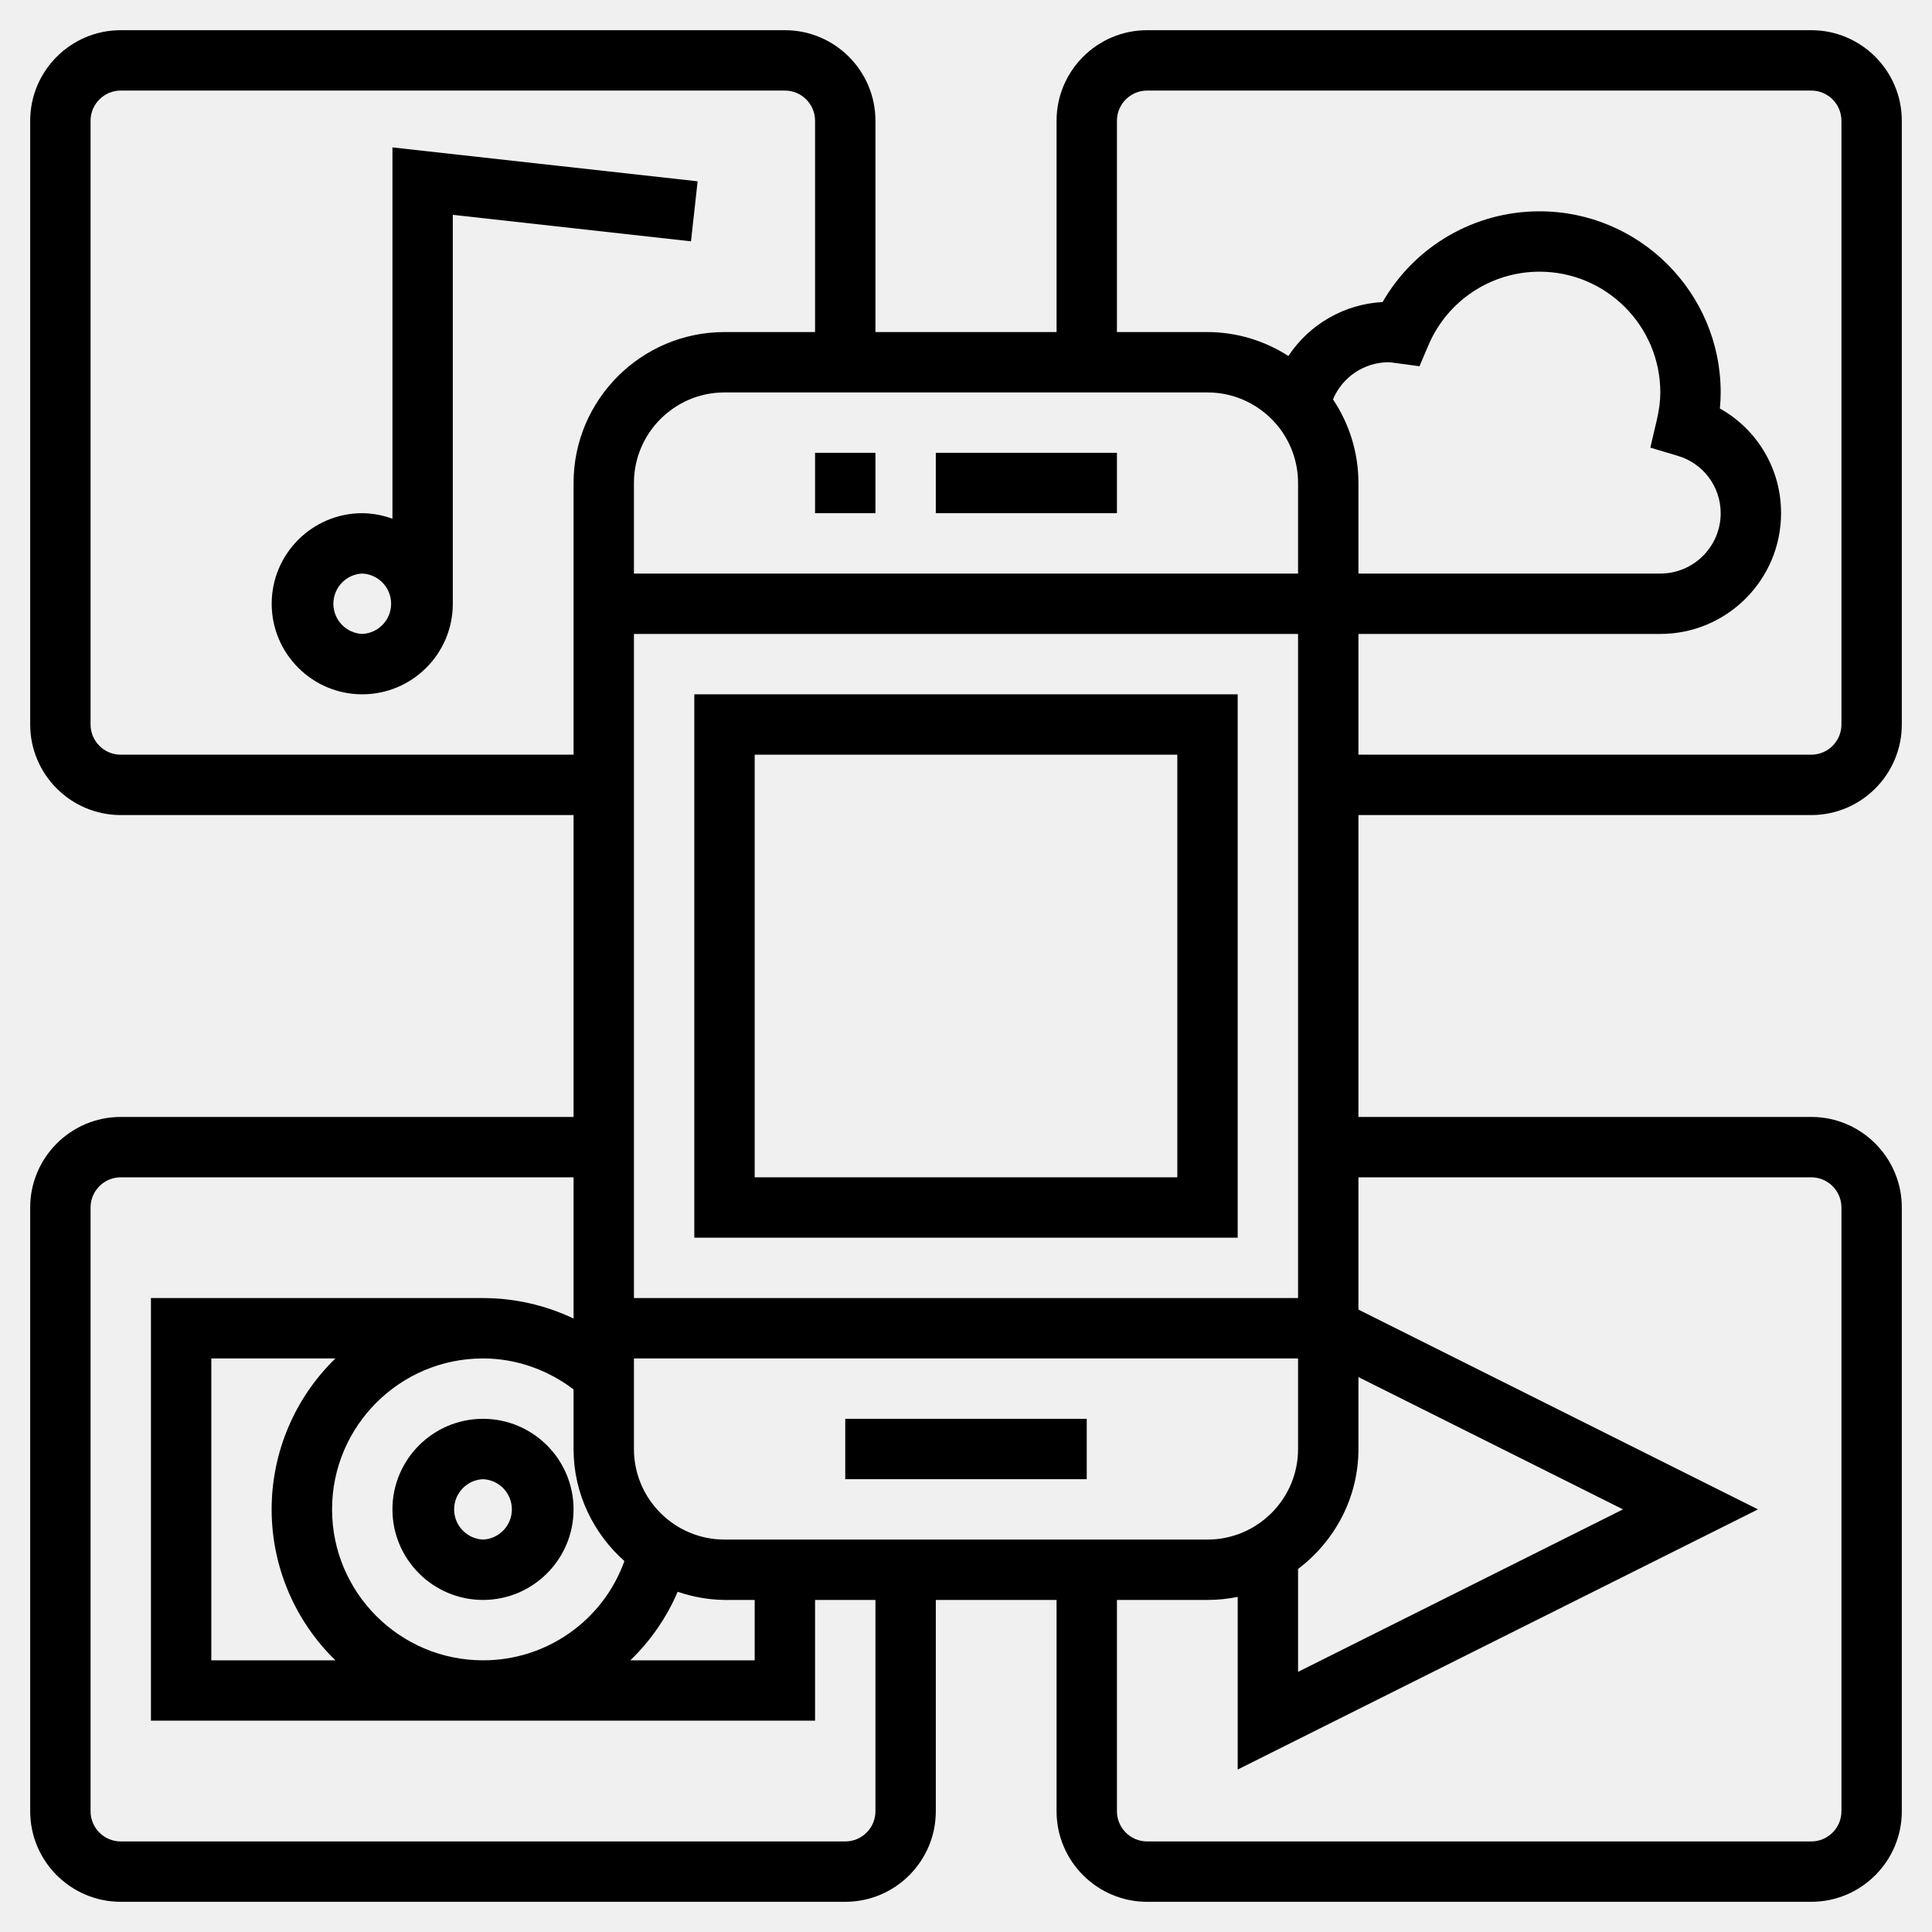
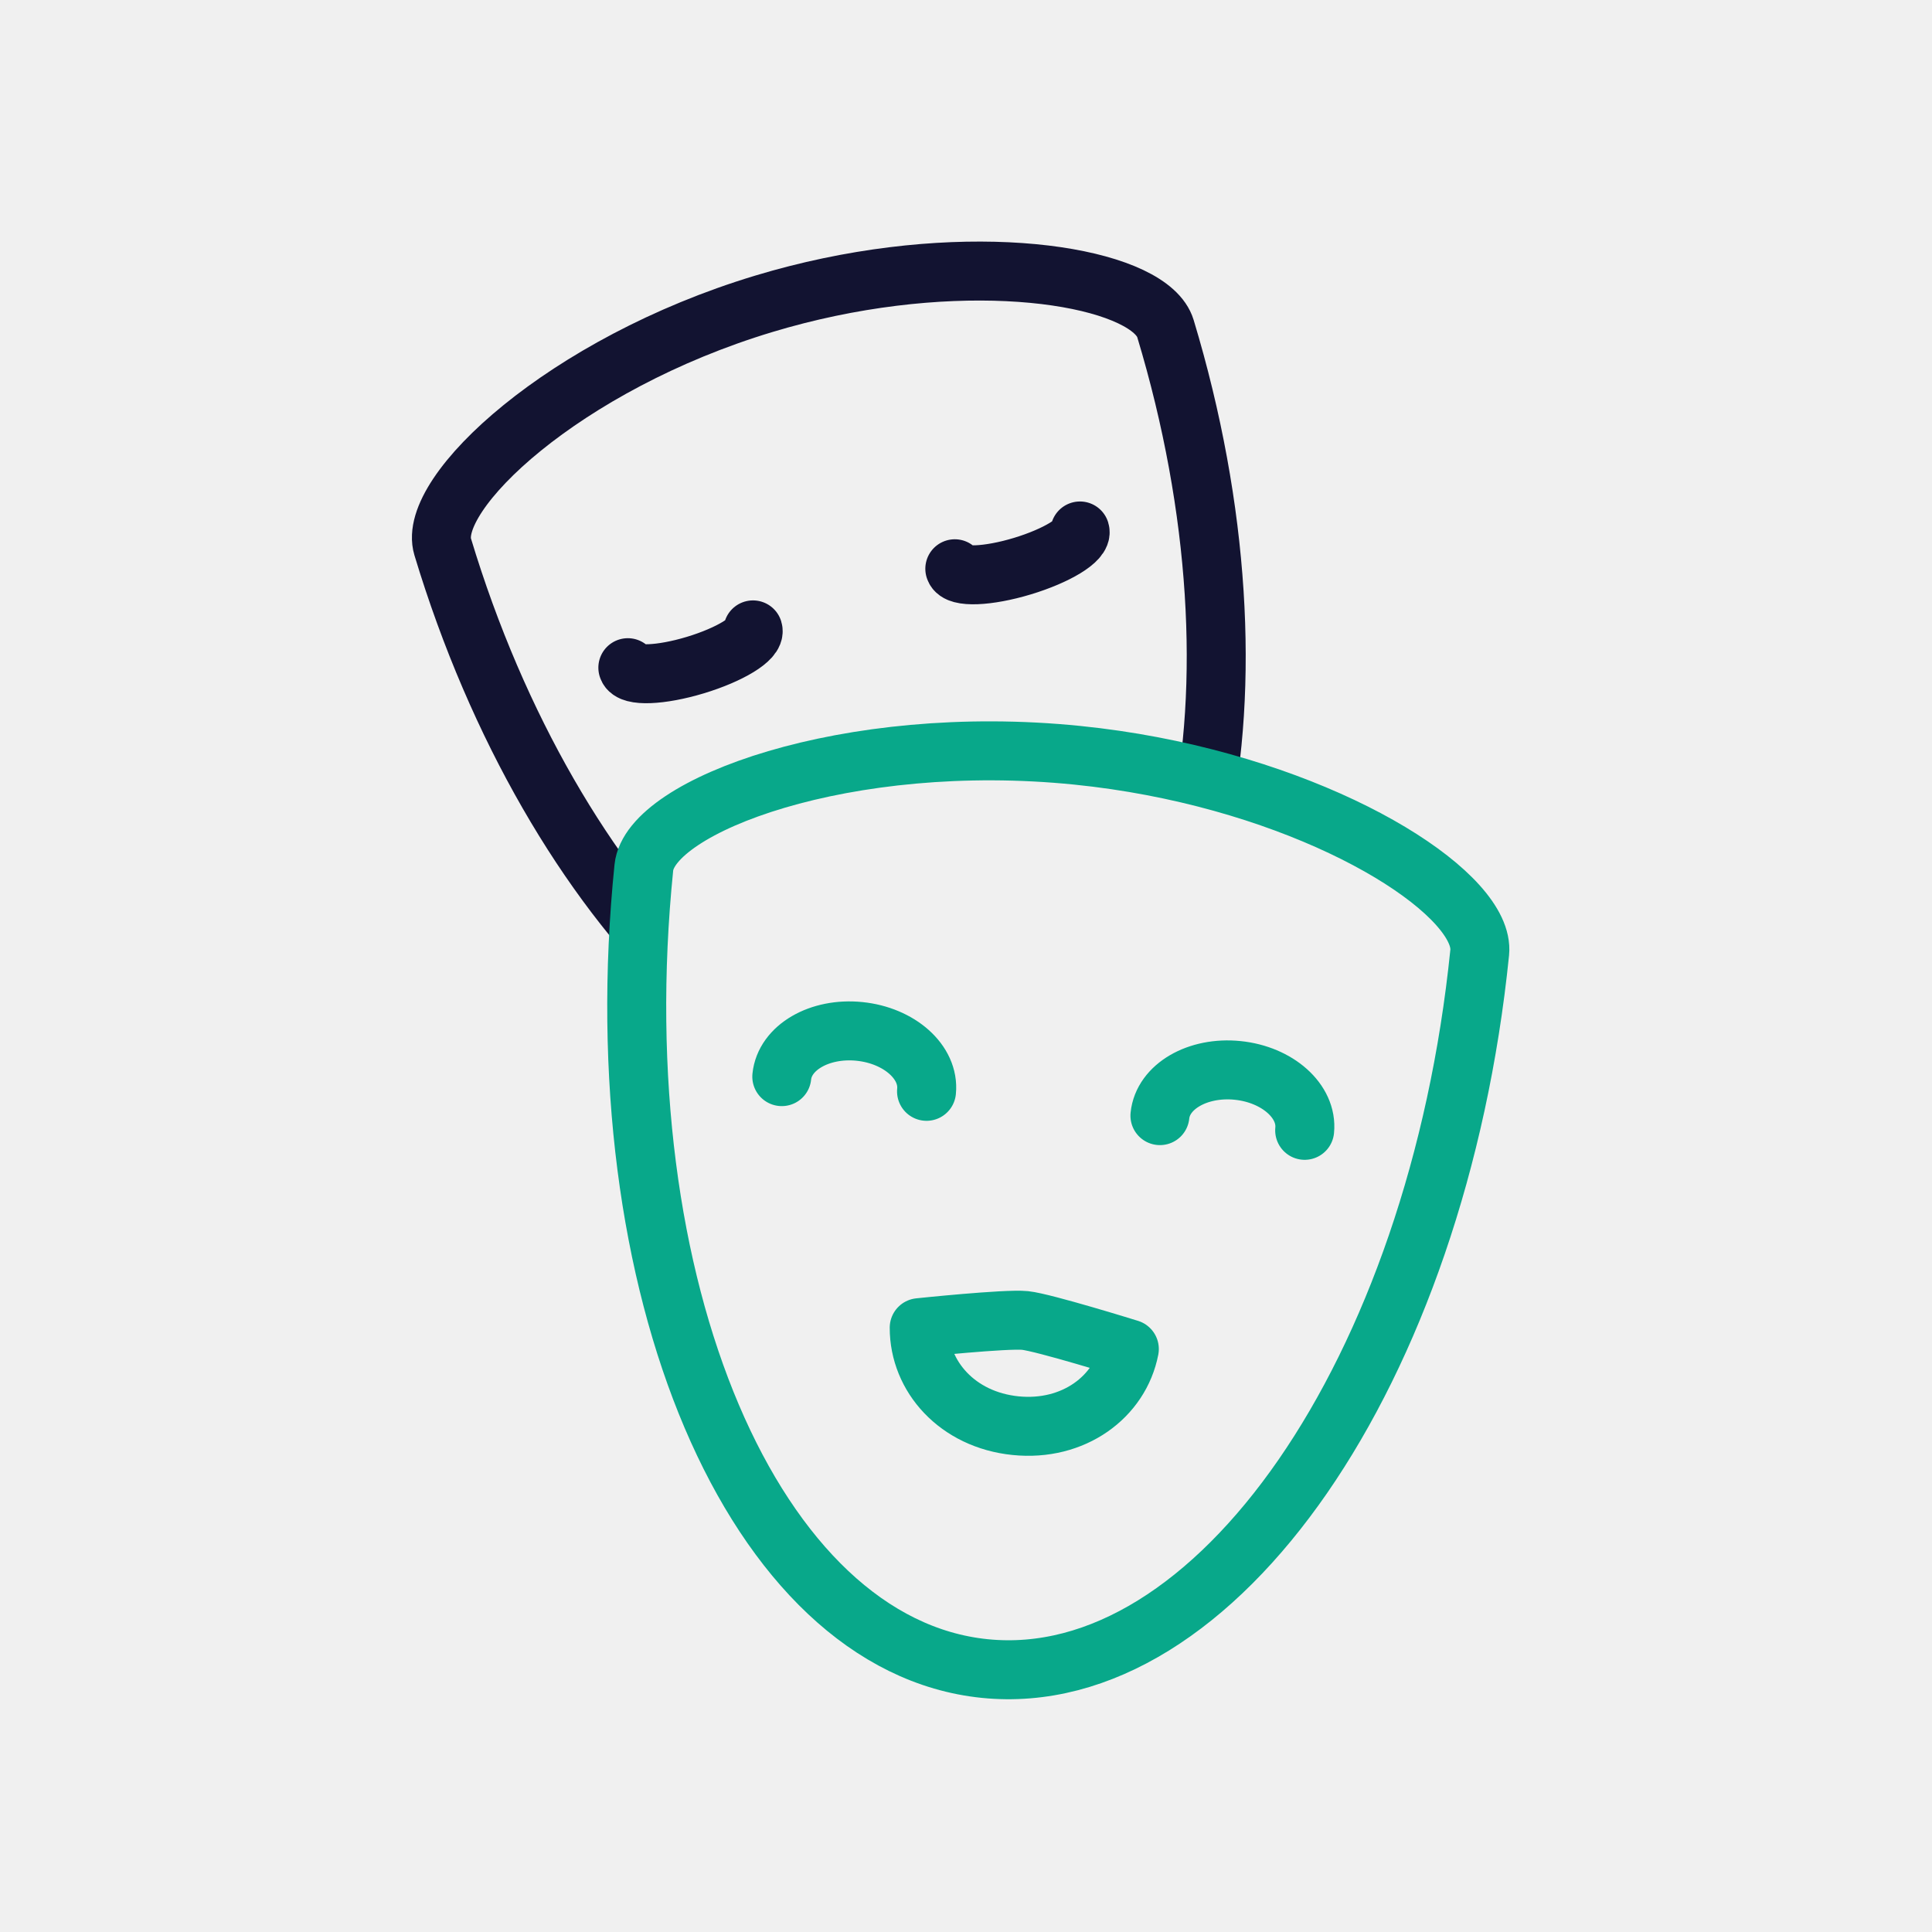
- <svg xmlns="http://www.w3.org/2000/svg" version="1.1" width="512" height="512" x="0" y="0" viewBox="0 0 64 64" style="enable-background:new 0 0 512 512" xml:space="preserve">
-   <g>
-     <path d="M31 15h6v2h-6zM27 15h2v2h-2zM28 47h8v2h-8zM41 41V23H23v18zM25 25h14v14H25z" fill="#000000" opacity="1" data-original="#000000" />
-     <path d="M60 27c1.654 0 3-1.346 3-3V4c0-1.654-1.346-3-3-3H38c-1.654 0-3 1.346-3 3v7h-6V4c0-1.654-1.346-3-3-3H4C2.346 1 1 2.346 1 4v20c0 1.654 1.346 3 3 3h15v10H4c-1.654 0-3 1.346-3 3v20c0 1.654 1.346 3 3 3h24c1.654 0 3-1.346 3-3v-7h4v7c0 1.654 1.346 3 3 3h22c1.654 0 3-1.346 3-3V40c0-1.654-1.346-3-3-3H45V27zM37 4c0-.552.449-1 1-1h22c.551 0 1 .448 1 1v20c0 .552-.449 1-1 1H45v-4h10c2.206 0 4-1.794 4-4a3.957 3.957 0 0 0-2.027-3.468A5.34 5.34 0 0 0 57 13c0-3.309-2.691-6-6-6a5.992 5.992 0 0 0-5.199 3.005 4 4 0 0 0-3.122 1.788A4.958 4.958 0 0 0 40 11h-3zM11 50c0-2.757 2.243-5 5-5 1.093 0 2.136.373 3 1.025V48c0 1.48.659 2.797 1.684 3.713A4.966 4.966 0 0 1 16 55c-2.757 0-5-2.243-5-5zm.111 5H7V45h4.111a6.973 6.973 0 0 0 0 10zm44.46-39.902A1.98 1.98 0 0 1 57 17c0 1.103-.897 2-2 2H45v-3a4.964 4.964 0 0 0-.843-2.77A2.001 2.001 0 0 1 46 12c.065 0 .128.012.269.031l.753.101.298-.699A3.996 3.996 0 0 1 51 9c2.206 0 4 1.794 4 4 0 .279-.038.577-.116.912l-.214.916zM43 16v3H21v-3c0-1.654 1.346-3 3-3h16c1.654 0 3 1.346 3 3zM22.449 52.729A4.924 4.924 0 0 0 24 53h1v2h-4.119a6.937 6.937 0 0 0 1.568-2.271zM24 51c-1.654 0-3-1.346-3-3v-3h22v3c0 1.654-1.346 3-3 3zm19 .974c1.207-.914 2-2.348 2-3.974v-2.382L53.764 50 43 55.382zM43 43H21V21h22zM4 25c-.551 0-1-.448-1-1V4c0-.552.449-1 1-1h22c.551 0 1 .448 1 1v7h-3c-2.757 0-5 2.243-5 5v9zm25 35c0 .552-.449 1-1 1H4c-.551 0-1-.448-1-1V40c0-.552.449-1 1-1h15v4.678A6.998 6.998 0 0 0 16 43H5v14h22v-4h2zm31-21c.551 0 1 .448 1 1v20c0 .552-.449 1-1 1H38c-.551 0-1-.448-1-1v-7h3c.342 0 .677-.035 1-.101v5.719L58.236 50 45 43.382V39z" fill="#000000" opacity="1" data-original="#000000" />
-     <path d="M23.11 6.006 13 4.883v12.301A2.966 2.966 0 0 0 12 17c-1.654 0-3 1.346-3 3s1.346 3 3 3 3-1.346 3-3V7.117l7.89.877zM12 21a1.001 1.001 0 0 1 0-2 1.001 1.001 0 0 1 0 2zM16 47c-1.654 0-3 1.346-3 3s1.346 3 3 3 3-1.346 3-3-1.346-3-3-3zm0 4a1.001 1.001 0 0 1 0-2 1.001 1.001 0 0 1 0 2z" fill="#000000" opacity="1" data-original="#000000" />
+ <svg xmlns="http://www.w3.org/2000/svg" xmlns:xlink="http://www.w3.org/1999/xlink" viewBox="0 0 430 430" width="430" height="430" preserveAspectRatio="xMidYMid meet" style="width: 100%; height: 100%; transform: translate3d(0px, 0px, 0px); content-visibility: visible;">
+   <defs>
+     <clipPath id="__lottie_element_26">
+       <rect width="430" height="430" x="0" y="0" />
+     </clipPath>
+     <clipPath id="__lottie_element_28">
+       <path d="M0,0 L430,0 L430,430 L0,430z" />
+     </clipPath>
+     <g id="__lottie_element_35">
+       <g transform="matrix(0.7499344,0.009918394,-0.009918394,0.7499344,279.2177,214.2308)" opacity="1" style="display: none;">
+         <path fill="rgb(255,0,0)" fill-opacity="1" d=" M152.426,-126.496 C152.426,-4.376 97.876,94.622 30.585,94.622 C-36.706,94.622 -91.256,-4.376 -91.256,-126.496 C-91.256,-144.546 -36.706,-171.622 30.585,-171.622 C90.26,-171.622 139.915,-150.329 150.39,-132.919 C151.727,-130.698 152.426,-128.539 152.426,-126.496z M-45.324,-70.568 C-45.324,-76.673 -35.879,-81.621 -24.226,-81.621 C-12.574,-81.621 -3.127,-76.673 -3.127,-70.568 M64.933,-70.448 C64.933,-76.553 74.38,-81.501 86.032,-81.501 C97.685,-81.501 107.13,-76.553 107.13,-70.448 M62.951,2.018 C62.951,2.018 41.421,-6.998 32.033,-6.998 C22.384,-6.998 1.692,2.018 1.692,2.018 C4.132,14.011 15.444,23.637 32.361,23.637 C49.278,23.637 60.739,14.011 62.951,2.018z" />
+         <g opacity="1" transform="matrix(1,0,0,1,0,0)">
+           <path stroke-linecap="round" stroke-linejoin="round" fill-opacity="0" class="secondary" stroke="rgb(8,168,138)" stroke-opacity="1" stroke-width="0" d=" M152.426,-126.496 C152.426,-4.376 97.876,94.622 30.585,94.622 C-36.706,94.622 -91.256,-4.376 -91.256,-126.496 C-91.256,-144.546 -36.706,-171.622 30.585,-171.622 C90.26,-171.622 139.915,-150.329 150.39,-132.919 C151.727,-130.698 152.426,-128.539 152.426,-126.496z M-45.324,-70.568 C-45.324,-76.673 -35.879,-81.621 -24.226,-81.621 C-12.574,-81.621 -3.127,-76.673 -3.127,-70.568 M64.933,-70.448 C64.933,-76.553 74.38,-81.501 86.032,-81.501 C97.685,-81.501 107.13,-76.553 107.13,-70.448 M62.951,2.018 C62.951,2.018 41.421,-6.998 32.033,-6.998 C22.384,-6.998 1.692,2.018 1.692,2.018 C4.132,14.011 15.444,23.637 32.361,23.637 C49.278,23.637 60.739,14.011 62.951,2.018z" />
+         </g>
+       </g>
+     </g>
+     <filter id="__lottie_element_41" filterUnits="objectBoundingBox" x="0%" y="0%" width="100%" height="100%">
+       <feComponentTransfer in="SourceGraphic">
+         <feFuncA type="table" tableValues="1.0 0.0" />
+       </feComponentTransfer>
+     </filter>
+     <mask id="__lottie_element_35_2" mask-type="alpha">
+       <g filter="url(#__lottie_element_41)">
+         <rect width="430" height="430" x="0" y="0" fill="#ffffff" opacity="0" />
+         <use xlink:href="#__lottie_element_35" />
+       </g>
+     </mask>
+     <g id="__lottie_element_62">
+       <g transform="matrix(0.7461576,0.07582076,-0.07582076,0.7461576,203.7492,296.142)" opacity="1" style="display: block;">
+         <path fill="rgb(255,0,0)" fill-opacity="1" d=" M155.246,-128.533 C155.246,-3.586 99.434,97.703 30.585,97.703 C-38.264,97.703 -94.076,-3.586 -94.076,-128.533 C-94.076,-147.001 -38.264,-174.704 30.585,-174.704 C91.641,-174.704 142.445,-152.917 153.163,-135.105 C154.531,-132.831 155.246,-130.623 155.246,-128.533z M-47.081,-70.964 C-47.081,-79.624 -37.417,-86.645 -25.495,-86.645 C-13.573,-86.645 -3.908,-79.624 -3.908,-70.964 M65.728,-70.794 C65.728,-79.454 75.393,-86.474 87.316,-86.474 C99.238,-86.474 108.902,-79.454 108.902,-70.794 M63.701,-0.968 C63.701,-0.968 37.573,-6.268 32.053,-6.268 C26.38,-6.268 1.024,-0.968 1.024,-0.968 C2.459,13.446 15.077,25.073 32.386,25.073 C49.694,25.073 62.401,13.446 63.701,-0.968z" />
+         <g opacity="1" transform="matrix(1,0,0,1,0,0)">
+           <path stroke-linecap="round" stroke-linejoin="round" fill-opacity="0" class="secondary" stroke="rgb(8,168,138)" stroke-opacity="1" stroke-width="0" d=" M155.246,-128.533 C155.246,-3.586 99.434,97.703 30.585,97.703 C-38.264,97.703 -94.076,-3.586 -94.076,-128.533 C-94.076,-147.001 -38.264,-174.704 30.585,-174.704 C91.641,-174.704 142.445,-152.917 153.163,-135.105 C154.531,-132.831 155.246,-130.623 155.246,-128.533z M-47.081,-70.964 C-47.081,-79.624 -37.417,-86.645 -25.495,-86.645 C-13.573,-86.645 -3.908,-79.624 -3.908,-70.964 M65.728,-70.794 C65.728,-79.454 75.393,-86.474 87.316,-86.474 C99.238,-86.474 108.902,-79.454 108.902,-70.794 M63.701,-0.968 C63.701,-0.968 37.573,-6.268 32.053,-6.268 C26.38,-6.268 1.024,-0.968 1.024,-0.968 C2.459,13.446 15.077,25.073 32.386,25.073 C49.694,25.073 62.401,13.446 63.701,-0.968z" />
+         </g>
+       </g>
+     </g>
+     <filter id="__lottie_element_68" filterUnits="objectBoundingBox" x="0%" y="0%" width="100%" height="100%">
+       <feComponentTransfer in="SourceGraphic">
+         <feFuncA type="table" tableValues="1.0 0.0" />
+       </feComponentTransfer>
+     </filter>
+     <mask id="__lottie_element_62_2" mask-type="alpha">
+       <g filter="url(#__lottie_element_68)">
+         <rect width="430" height="430" x="0" y="0" fill="#ffffff" opacity="0" />
+         <use xlink:href="#__lottie_element_62" />
+       </g>
+     </mask>
+   </defs>
+   <g clip-path="url(#__lottie_element_26)">
+     <g clip-path="url(#__lottie_element_28)" transform="matrix(1,0,0,1,0,0)" opacity="1" style="display: block;">
+       <g mask="url(#__lottie_element_35_2)" style="display: none;">
+         <g transform="matrix(0.7342635,-0.1528304,0.1528304,0.7342635,129.5429,271.5631)" opacity="1">
+           <g opacity="1" transform="matrix(1,0,0,1,0,0)">
+             <path stroke-linecap="round" stroke-linejoin="round" fill-opacity="0" class="primary" stroke="rgb(18,19,49)" stroke-opacity="1" stroke-width="17.5" d=" M145.429,-121.443 C145.429,-6.335 94.012,86.978 30.585,86.978 C-32.842,86.978 -84.259,-6.335 -84.259,-121.443 C-84.259,-138.457 -32.842,-163.978 30.585,-163.978 C86.833,-163.978 133.636,-143.907 143.51,-127.498 C144.77,-125.403 145.429,-123.369 145.429,-121.443z M-40.965,-69.586 C-40.965,-69.349 -32.062,-69.158 -21.079,-69.158 C-10.095,-69.158 -1.192,-69.349 -1.192,-69.586 M62.961,-69.591 C62.961,-69.354 71.864,-69.162 82.848,-69.162 C93.831,-69.162 102.735,-69.354 102.735,-69.591 M61.09,9.426 C61.09,9.426 50.97,-8.806 31.984,-8.806 C12.471,-8.806 3.348,9.426 3.348,9.426 C8.284,15.413 16.354,20.074 32.299,20.074 C48.244,20.074 56.616,15.413 61.09,9.426z" />
+           </g>
+         </g>
+       </g>
+       <g transform="matrix(0.7499344,0.009918394,-0.009918394,0.7499344,279.2177,214.2308)" opacity="1" style="display: none;">
+         <g opacity="1" transform="matrix(1,0,0,1,0,0)">
+           <path stroke-linecap="round" stroke-linejoin="round" fill-opacity="0" class="secondary" stroke="rgb(8,168,138)" stroke-opacity="1" stroke-width="17.5" d=" M152.426,-126.496 C152.426,-4.376 97.876,94.622 30.585,94.622 C-36.706,94.622 -91.256,-4.376 -91.256,-126.496 C-91.256,-144.546 -36.706,-171.622 30.585,-171.622 C90.26,-171.622 139.915,-150.329 150.39,-132.919 C151.727,-130.698 152.426,-128.539 152.426,-126.496z M-45.324,-70.568 C-45.324,-76.673 -35.879,-81.621 -24.226,-81.621 C-12.574,-81.621 -3.127,-76.673 -3.127,-70.568 M64.933,-70.448 C64.933,-76.553 74.38,-81.501 86.032,-81.501 C97.685,-81.501 107.13,-76.553 107.13,-70.448 M62.951,2.018 C62.951,2.018 41.421,-6.998 32.033,-6.998 C22.384,-6.998 1.692,2.018 1.692,2.018 C4.132,14.011 15.444,23.637 32.361,23.637 C49.278,23.637 60.739,14.011 62.951,2.018z" />
+         </g>
+       </g>
+       <g mask="url(#__lottie_element_62_2)" style="display: block;">
+         <g transform="matrix(0.7179813,-0.2168013,0.2168013,0.7179813,182.8874,189.78)" opacity="1">
+           <g opacity="1" transform="matrix(1,0,0,1,0,0)">
+             <path stroke-linecap="round" stroke-linejoin="round" fill-opacity="0" class="primary" stroke="rgb(18,19,49)" stroke-opacity="1" stroke-width="17.5" d=" M142.609,-119.406 C142.609,-7.125 92.454,83.896 30.585,83.896 C-31.284,83.896 -81.439,-7.125 -81.439,-119.406 C-81.439,-136.002 -31.284,-160.896 30.585,-160.896 C85.452,-160.896 131.106,-141.319 140.737,-125.312 C141.966,-123.27 142.609,-121.285 142.609,-119.406z M-39.208,-69.19 C-39.208,-66.398 -30.524,-64.134 -19.81,-64.134 C-9.096,-64.134 -0.411,-66.398 -0.411,-69.19 M62.166,-69.245 C62.166,-66.453 70.851,-64.189 81.564,-64.189 C92.278,-64.189 100.963,-66.453 100.963,-69.245 M60.34,12.412 C60.34,12.412 54.818,-9.536 31.964,-9.536 C8.475,-9.536 4.016,12.412 4.016,12.412 C9.957,15.978 16.721,18.638 32.274,18.638 C47.828,18.638 54.954,15.978 60.34,12.412z" />
+           </g>
+         </g>
+       </g>
+       <g transform="matrix(0.7461576,0.07582076,-0.07582076,0.7461576,203.7492,296.142)" opacity="1" style="display: block;">
+         <g opacity="1" transform="matrix(1,0,0,1,0,0)">
+           <path stroke-linecap="round" stroke-linejoin="round" fill-opacity="0" class="secondary" stroke="rgb(8,168,138)" stroke-opacity="1" stroke-width="17.5" d=" M155.246,-128.533 C155.246,-3.586 99.434,97.703 30.585,97.703 C-38.264,97.703 -94.076,-3.586 -94.076,-128.533 C-94.076,-147.001 -38.264,-174.704 30.585,-174.704 C91.641,-174.704 142.445,-152.917 153.163,-135.105 C154.531,-132.831 155.246,-130.623 155.246,-128.533z M-47.081,-70.964 C-47.081,-79.624 -37.417,-86.645 -25.495,-86.645 C-13.573,-86.645 -3.908,-79.624 -3.908,-70.964 M65.728,-70.794 C65.728,-79.454 75.393,-86.474 87.316,-86.474 C99.238,-86.474 108.902,-79.454 108.902,-70.794 M63.701,-0.968 C63.701,-0.968 37.573,-6.268 32.053,-6.268 C26.38,-6.268 1.024,-0.968 1.024,-0.968 C2.459,13.446 15.077,25.073 32.386,25.073 C49.694,25.073 62.401,13.446 63.701,-0.968z" />
+         </g>
+       </g>
+     </g>
  </g>
</svg>
